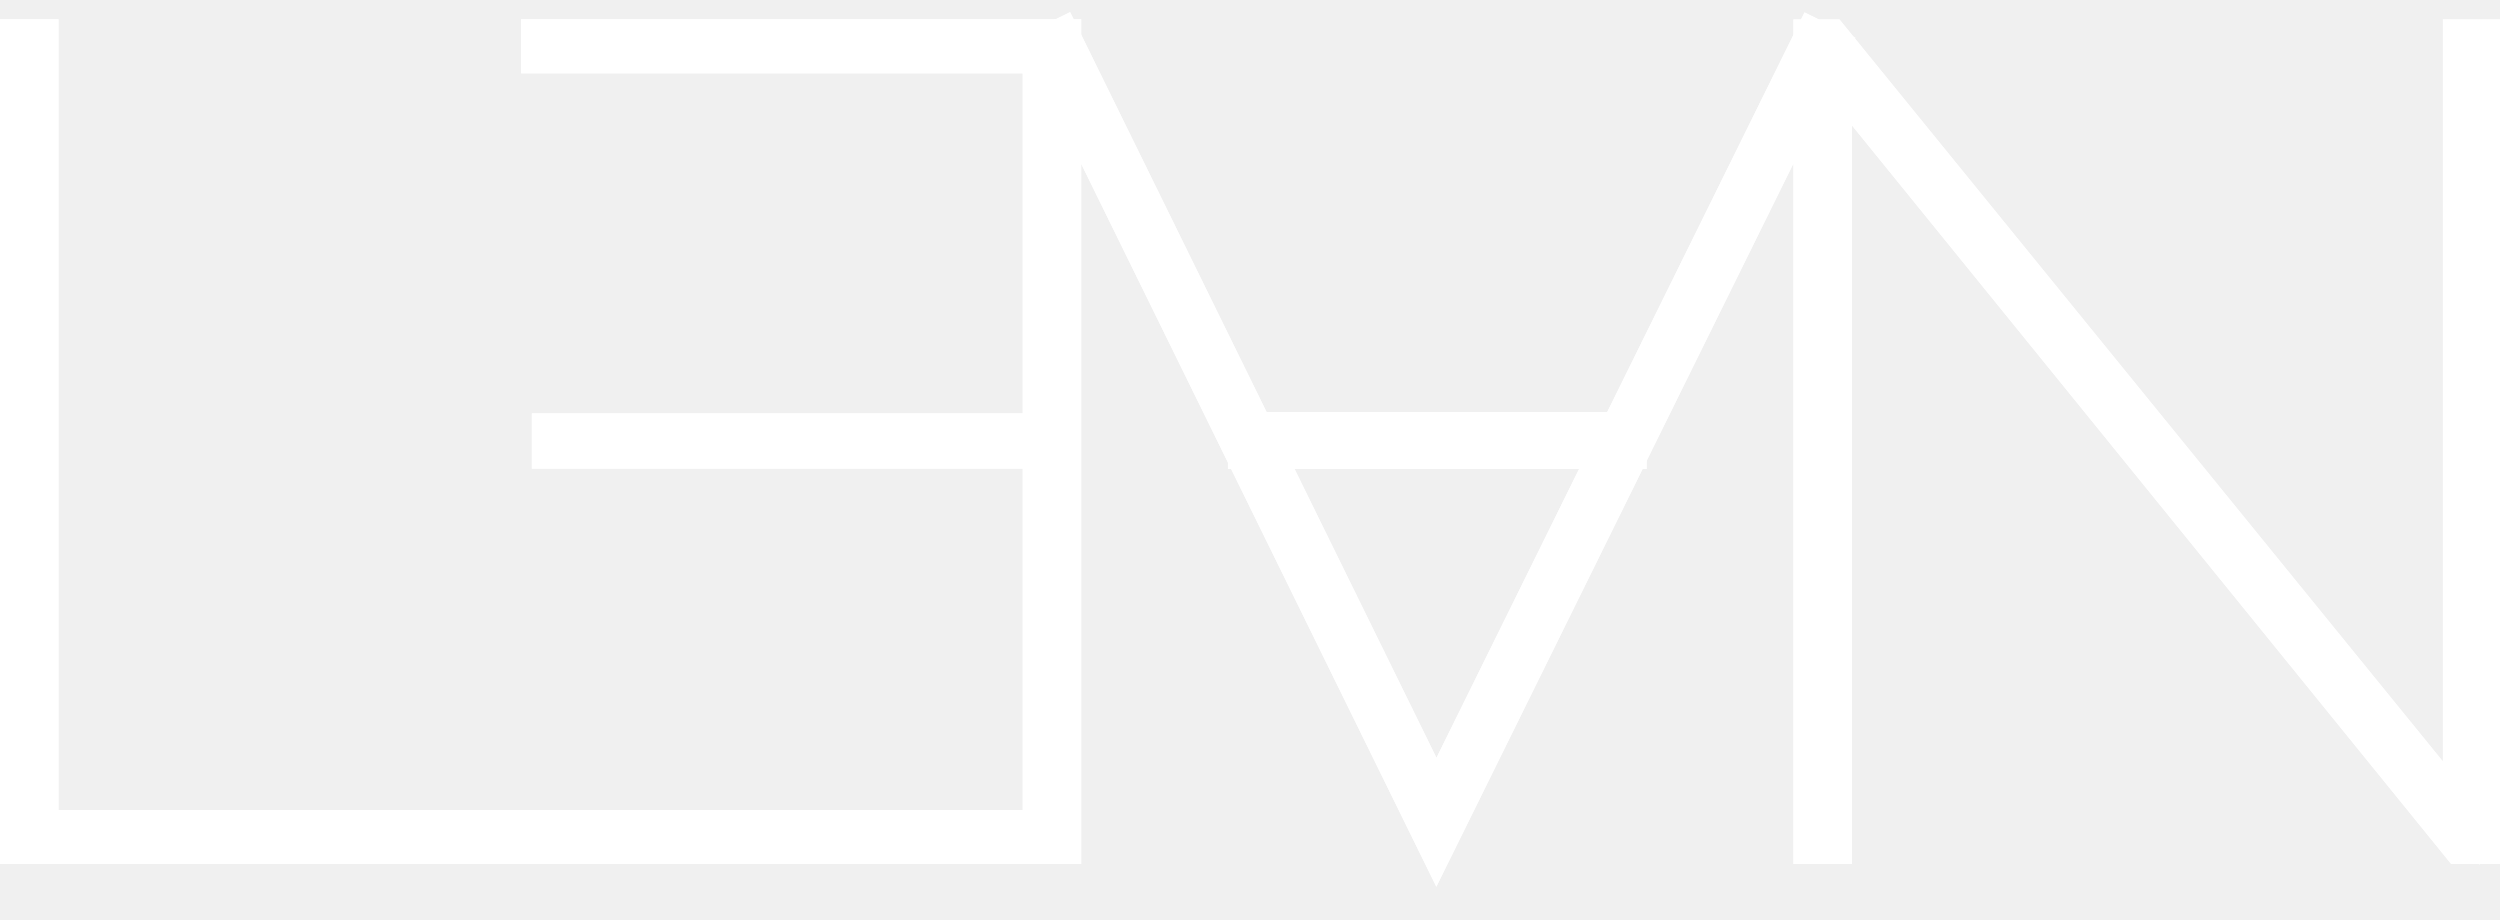
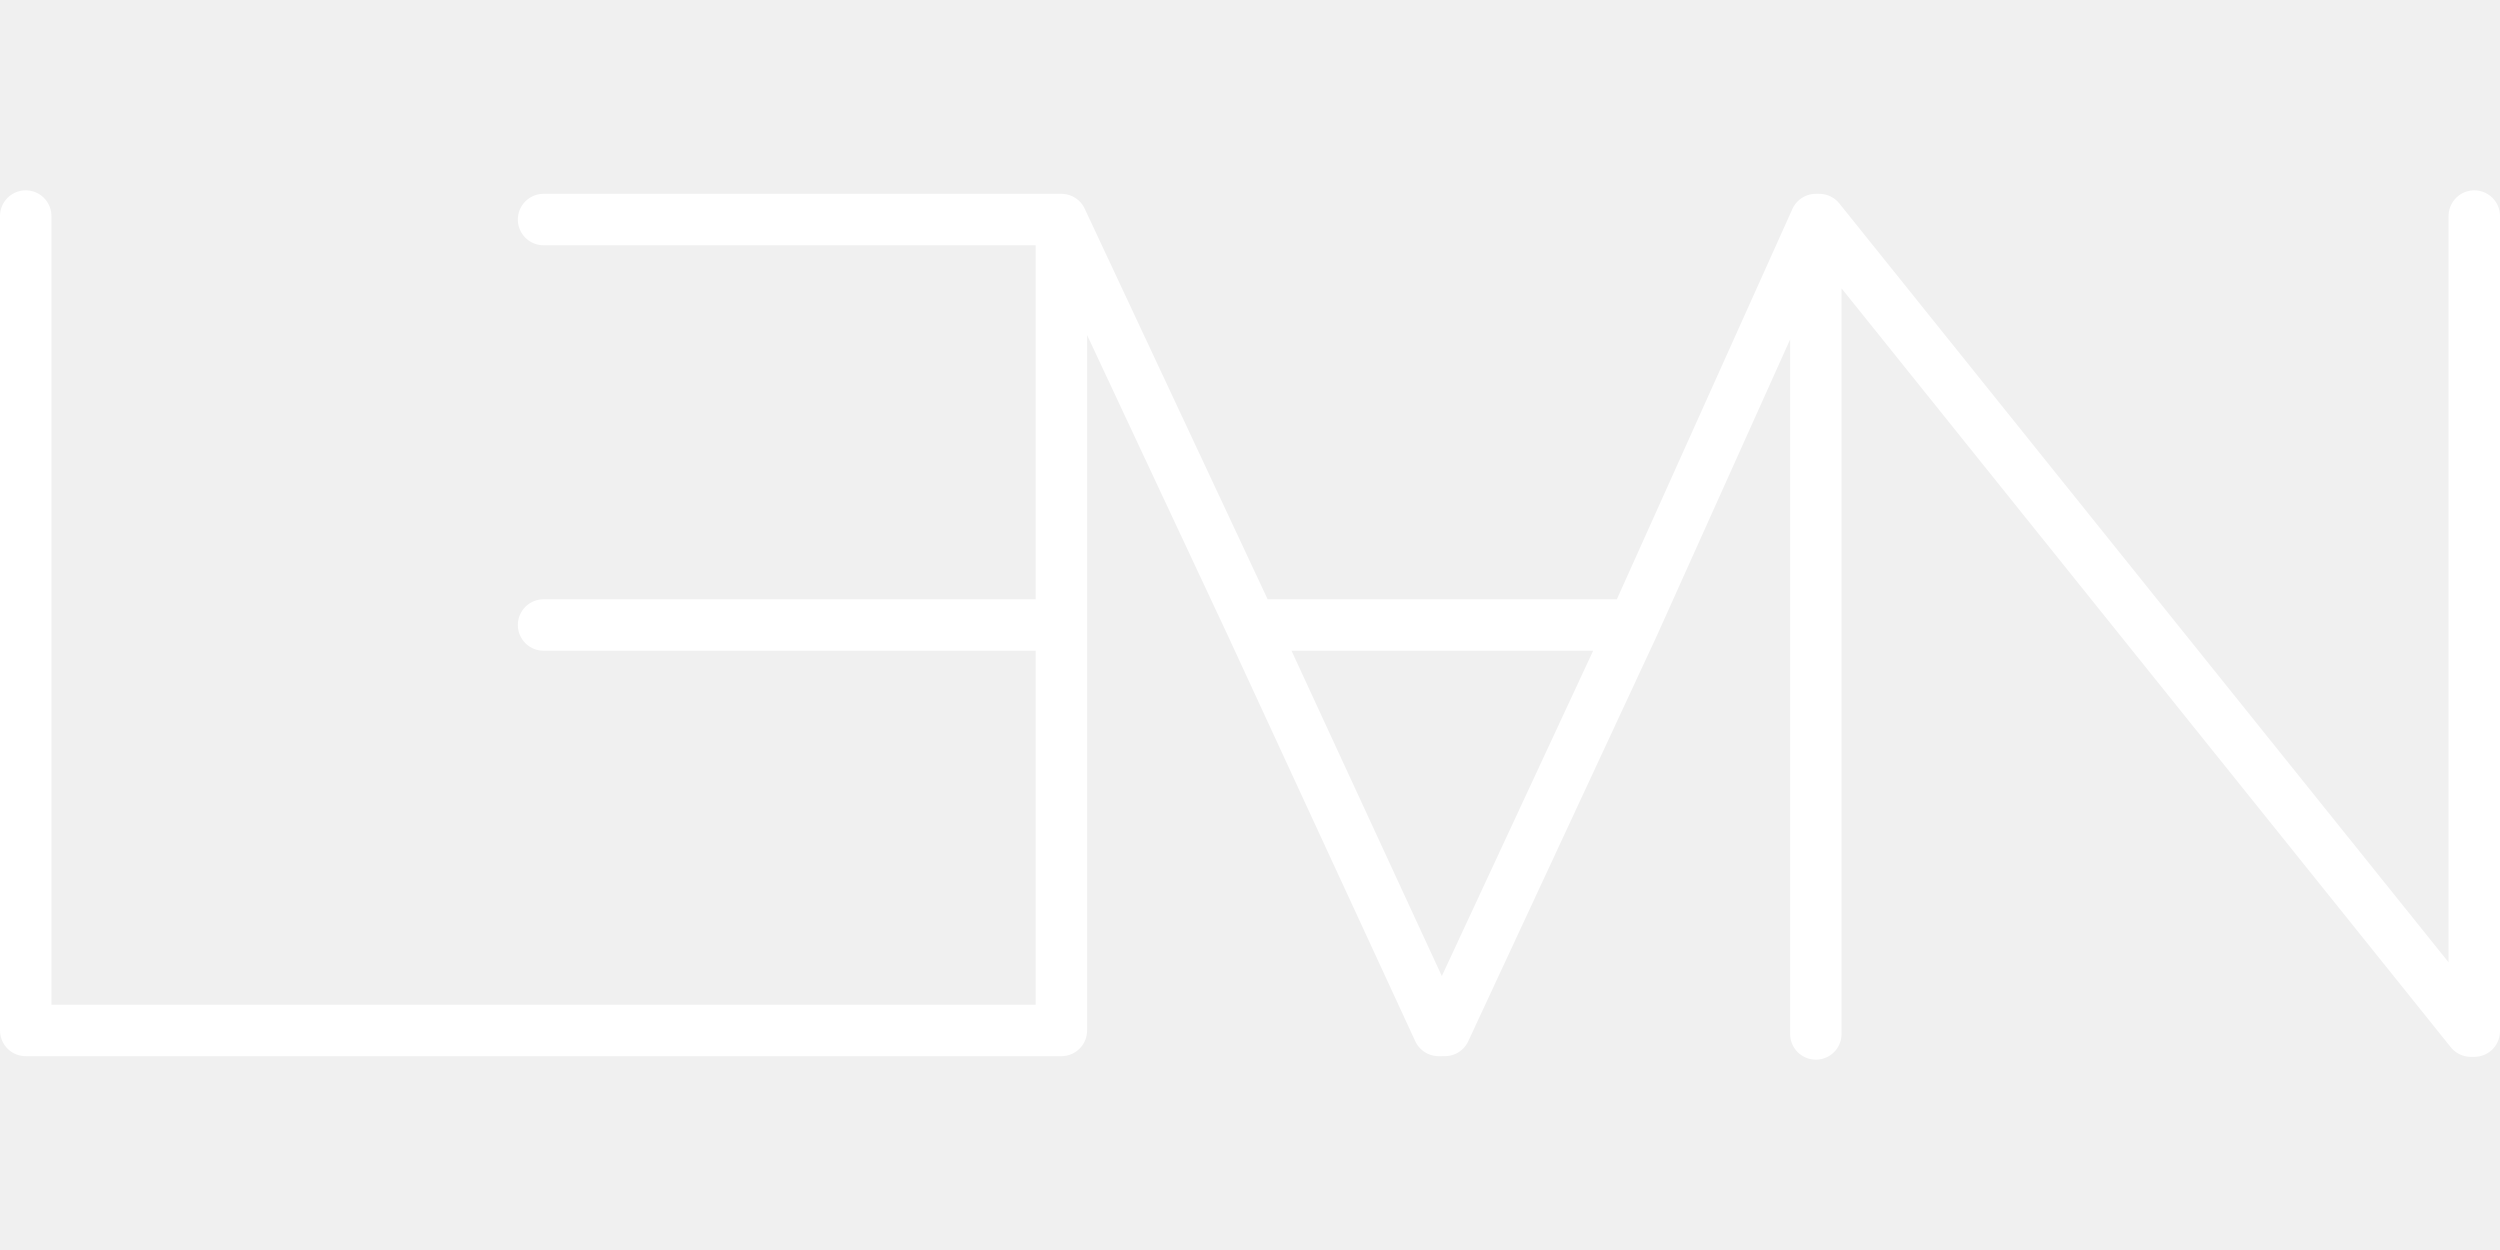
- <svg xmlns="http://www.w3.org/2000/svg" width="68" height="25" viewBox="0 0 68 25" fill="white" stroke="white">
-   <path d="M28.318 12.247H14.966V11.744H28.318V1.494H14.672V1.023H28.908V23H0.5V1.023H1.091V22.532H28.318V12.247Z" fill="white" fill-opacity="0.98" />
-   <path d="M49.871 23V1.998L66.91 23H67.5V1.03H66.947V22.12L49.796 1.03H49.281V23H49.871Z" fill="white" fill-opacity="0.98" />
-   <path fill-rule="evenodd" clip-rule="evenodd" d="M28.387 1.243L28.879 1L39.071 21.745L49.31 1.008L49.801 1.252L39.069 22.987L28.387 1.243Z" fill="white" fill-opacity="0.98" />
-   <path fill-rule="evenodd" clip-rule="evenodd" d="M44.29 12.257H33.9V11.707H44.29V12.257Z" fill="white" fill-opacity="0.98" />
-   <path d="M29.158 23V3.379L38.845 23.097L39.069 23.553L39.294 23.098L44.523 12.507H44.54V12.472L49.031 3.376V23V23.25H49.281H49.871H50.121V23V2.703L66.716 23.157L66.791 23.25H66.91H67.5H67.75V23V1.03V0.78H67.5H66.947H66.697V1.03V21.416L49.99 0.872L49.915 0.78H49.796H49.413L49.196 0.672L49.143 0.78H49.031V1.008L43.872 11.457H34.295L29.158 1V0.773H29.046L28.993 0.665L28.775 0.773H14.672H14.422V1.023V1.494V1.744H14.672H28.068V11.494H14.966H14.716V11.744V12.247V12.497H14.966H28.068V22.282H1.341V1.023V0.773H1.091H0.5H0.25V1.023V23V23.25H0.5H28.908H29.158V23ZM39.071 21.179L34.811 12.507H43.353L39.071 21.179Z" stroke="white" stroke-opacity="0.98" stroke-width="0.5" />
+ <svg xmlns="http://www.w3.org/2000/svg" width="80" height="40" viewBox="0 0 486 169" stroke="white" fill="transparent" stroke-width="10">
+   <path d="M206.333 5.679H105.667M206.333 5.679L243.25 84.5M206.333 5.679V84.5M243.25 84.5H317.549M243.25 84.5L279.667 163.321L280.889 163.318L317.549 84.5M206.333 84.5V163.321H5V5M206.333 84.5H105.667M317.549 84.5L353 5.679M353 5.679V164M353 5.679H353.667L480.333 163.454H481V5" stroke-linecap="round" stroke-linejoin="round" />
</svg>
